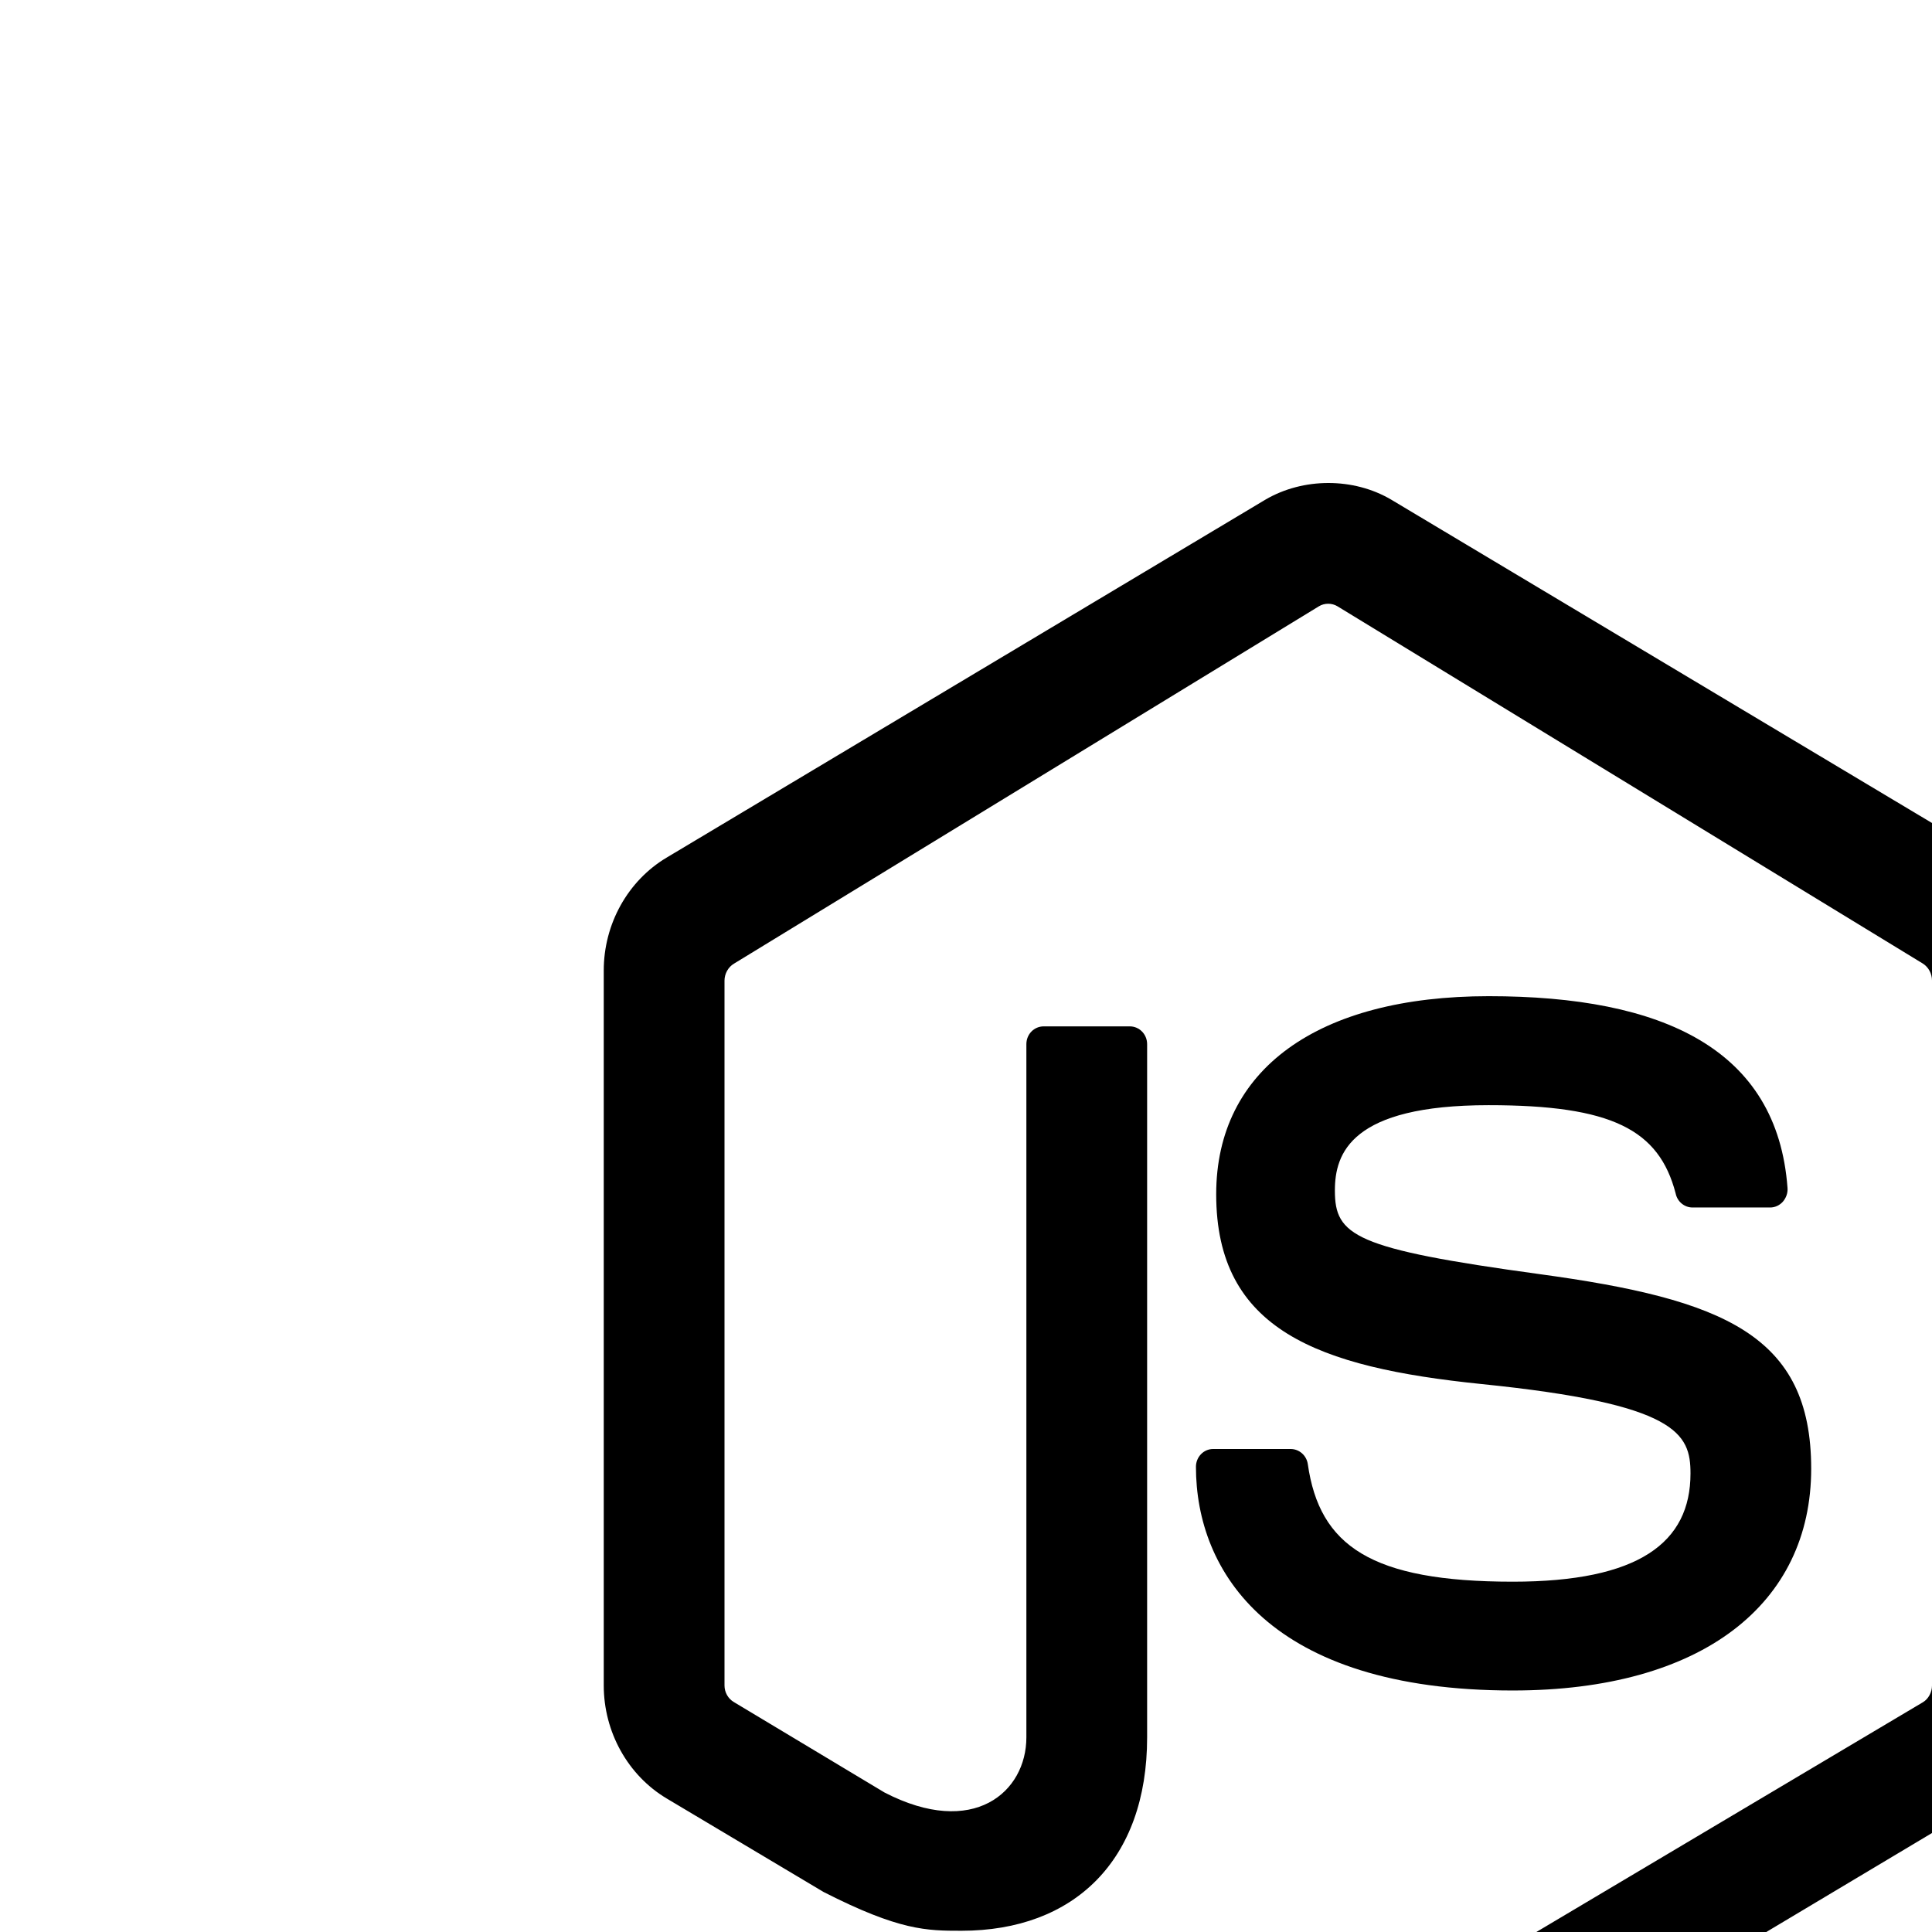
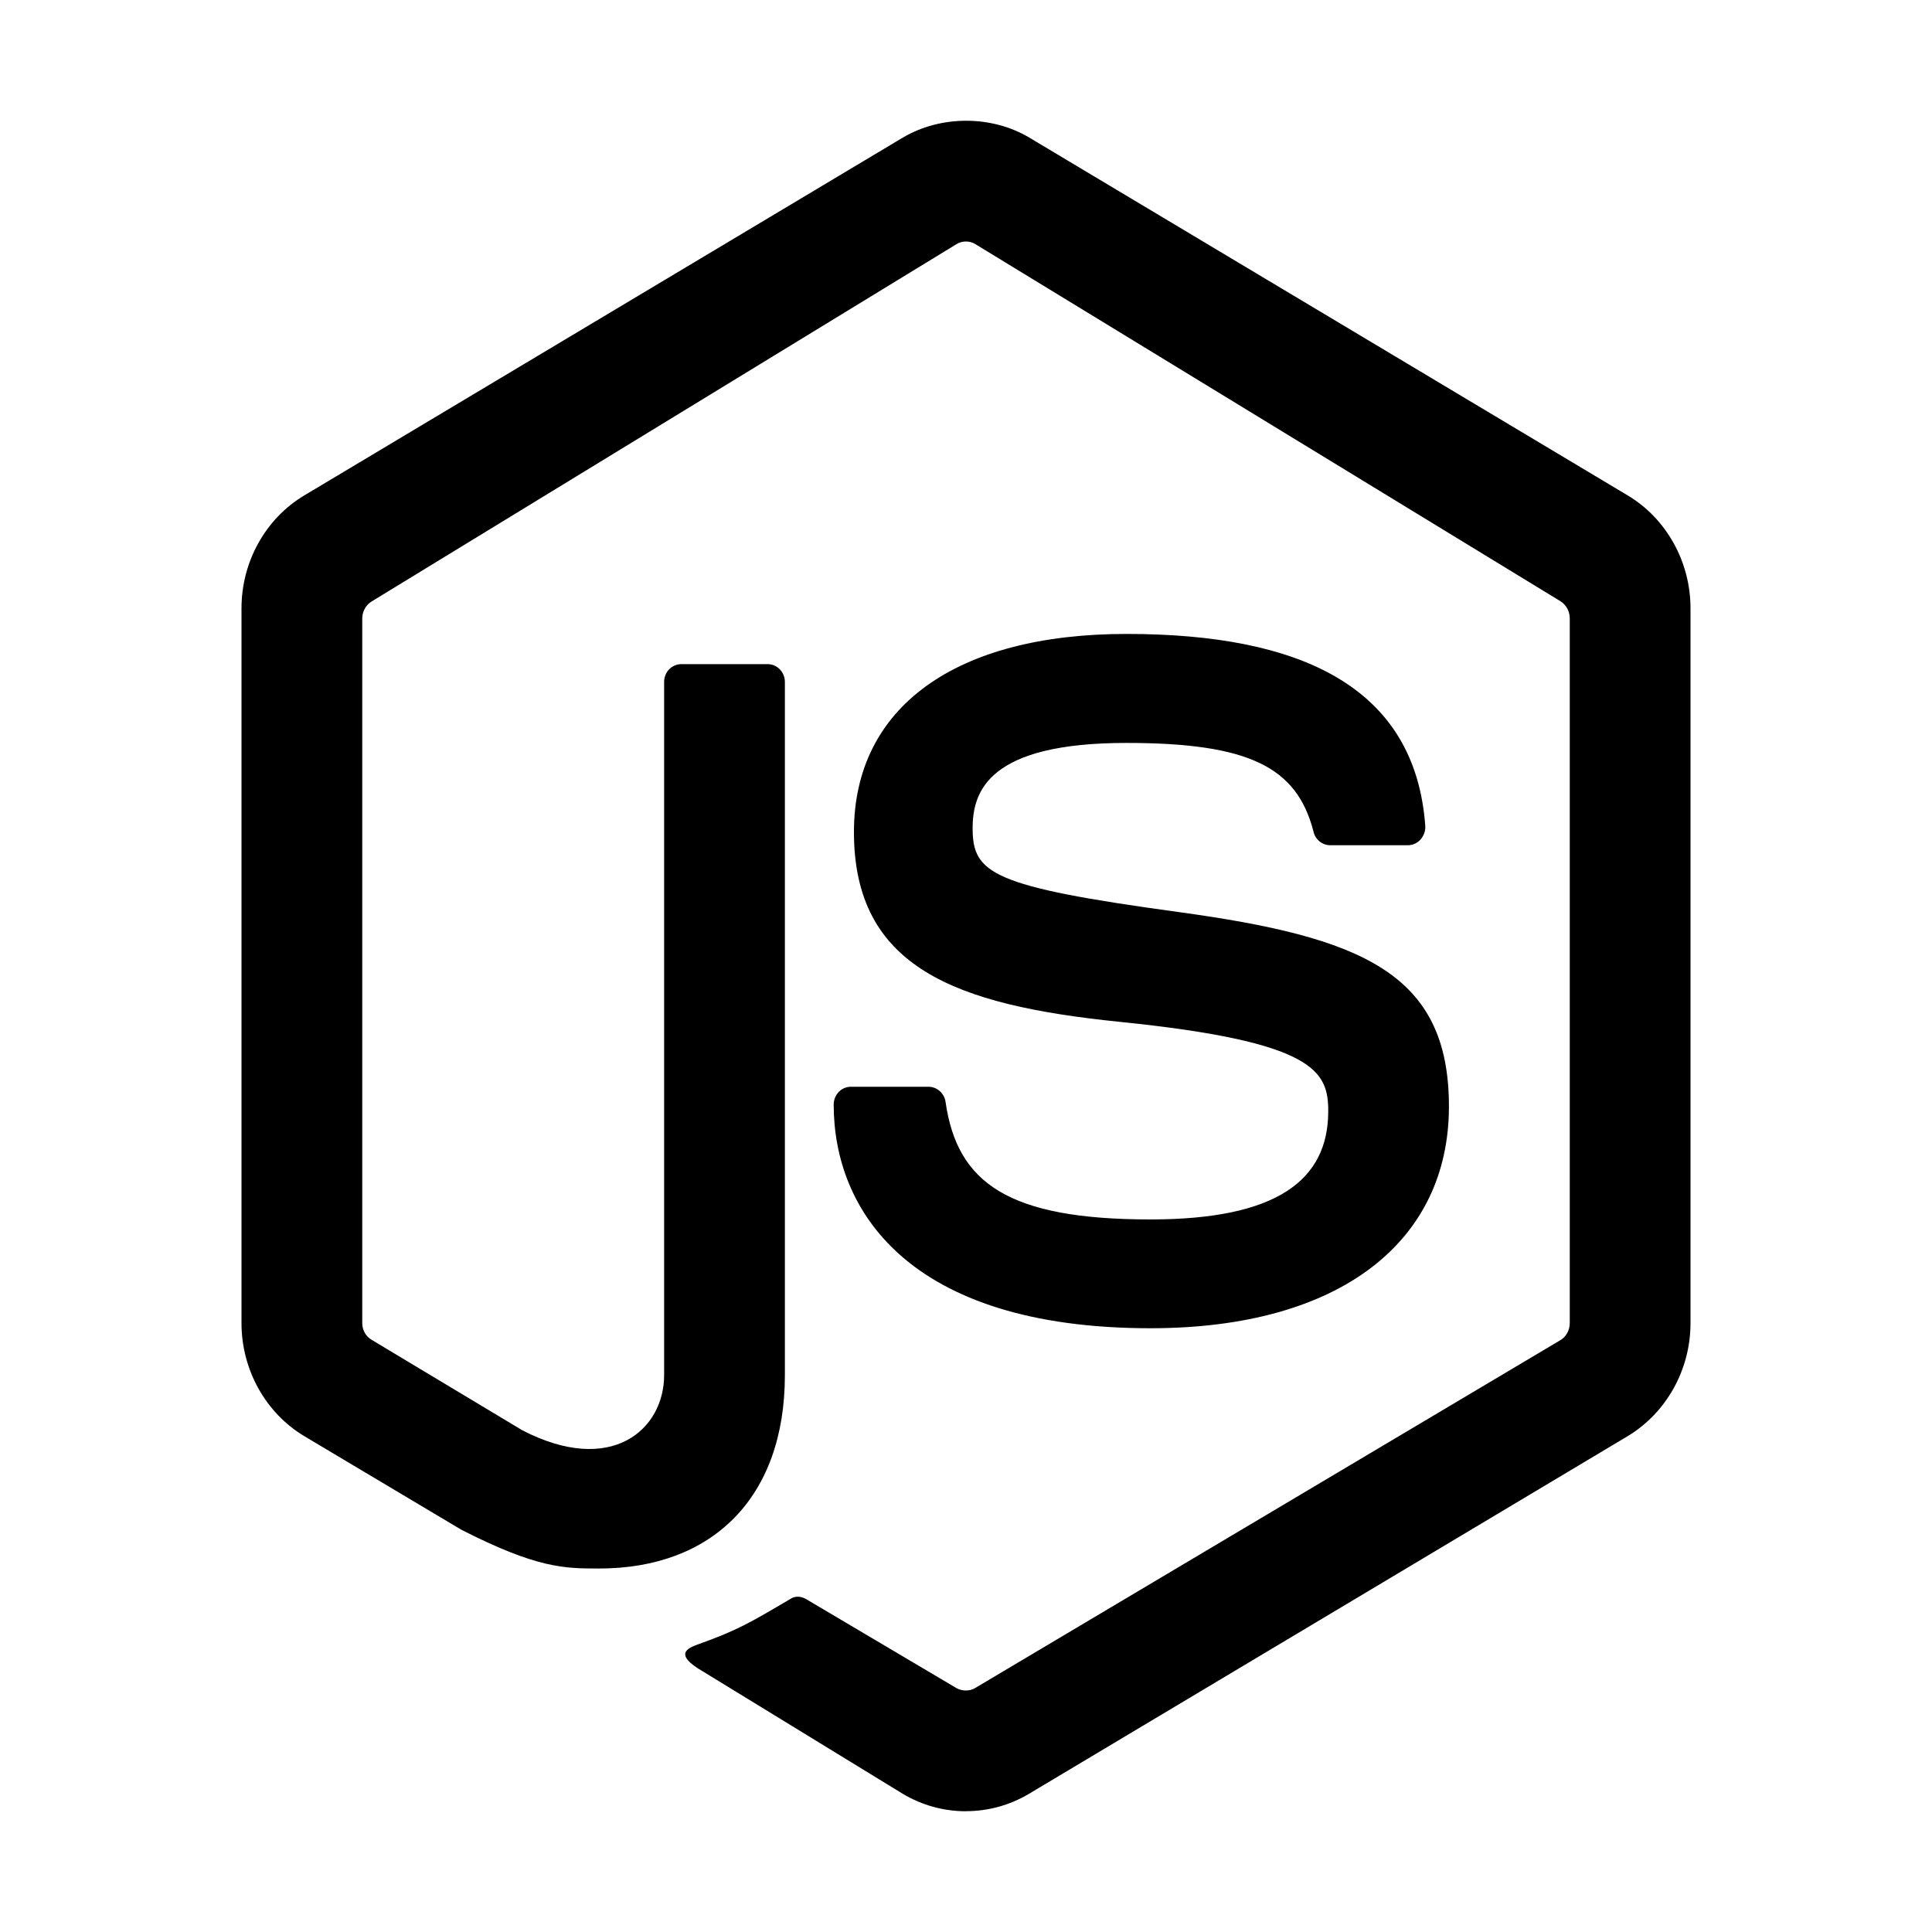
<svg xmlns="http://www.w3.org/2000/svg" version="1.1" id="Layer_1" x="0px" y="0px" width="512px" height="512px" viewBox="0 0 512 512" enable-background="new 0 0 512 512" xml:space="preserve">
  <g transform="translate(96 96)">
    <g id="icon-nodejs_small">
-       <path d="M255.917,480c-5.77,0-11.536-1.562-16.633-4.599l-52.985-32.44c-7.914-4.562-4.024-6.203-1.443-7.141    c10.565-3.781,13.712-5.657,24.946-12.285c1.207-0.667,2.748-0.424,3.956,0.322l39.71,23.504c1.475,0.85,3.556,0.85,4.93,0    l155.188-92.246c1.475-0.877,2.415-2.646,2.415-4.441V163.869c0-1.849-0.94-3.592-2.449-4.528L258.433,64.669    c-1.478-0.894-3.421-0.894-4.899,0L98.516,159.374c-1.544,0.903-2.516,2.698-2.516,4.495v186.805c0,1.813,0.972,3.513,2.481,4.389    l39.929,23.971c23.609,12.205,37.59-0.169,37.59-14.61V180.725c0-2.653,2.047-4.727,4.595-4.727h22.81    c2.514,0,4.596,2.073,4.596,4.727v183.698c0,32.563-19.352,51.248-49.199,51.248c-9.156,0-16.397,0-36.552-10.279l-41.584-24.782    C70.371,374.459,64,362.965,64,350.656V161.191c0-12.316,6.371-23.784,16.665-29.917L239.35,36.41    c10.027-5.88,23.374-5.88,33.332,0l158.65,94.864C441.63,137.423,448,148.899,448,161.191v189.465    c0,12.309-6.37,23.75-16.668,29.953l-158.65,94.775c-5.097,3.036-10.832,4.598-16.699,4.598L255.917,480z" />
-       <path d="M304.943,351.998c-64.61,0-84.005-31.61-84.005-59.271c0-2.63,2.047-4.729,4.562-4.729h20.522    c2.282,0,4.226,1.7,4.562,4.016c3.084,21.601,16.748,31.15,54.324,31.15c33.4,0,47.091-10.346,47.091-28.683    c0-10.592-3.463-18.424-55.407-23.698c-43.427-4.441-70.288-14.373-70.288-50.294c0-33.136,26.996-52.491,72.234-52.491    c46.128,0,76.462,14,79.173,50.829c0.101,1.337-0.368,2.629-1.241,3.644c-0.871,0.964-2.078,1.527-3.353,1.527h-20.591    c-2.145,0-4.024-1.562-4.459-3.713c-4.401-16.953-16.969-23.402-49.563-23.402c-36.486,0-40.746,12.753-40.746,22.608    c0,11.962,5.031,15.44,54.294,22.171c48.76,6.663,71.932,16.117,71.932,51.552c0,35.781-28.807,58.783-79.075,58.783H304.943z" />
+       <path d="M159.917,384c-5.77,0-11.536-1.562-16.633-4.599l-52.985-32.44c-7.914-4.562-4.023-6.203-1.443-7.141    c10.565-3.781,13.713-5.657,24.947-12.285c1.206-0.667,2.747-0.424,3.955,0.322l39.71,23.504c1.476,0.85,3.557,0.85,4.931,0    l155.188-92.246c1.475-0.877,2.415-2.646,2.415-4.441V67.869c0-1.85-0.94-3.592-2.449-4.528L162.433-31.331    c-1.478-0.894-3.421-0.894-4.898,0L2.516,63.374C0.972,64.277,0,66.072,0,67.869v186.805c0,1.813,0.972,3.513,2.481,4.389    l39.929,23.972C66.02,295.239,80,282.865,80,268.424V84.725c0-2.652,2.047-4.727,4.596-4.727h22.809    c2.515,0,4.597,2.072,4.597,4.727v183.698c0,32.563-19.353,51.248-49.199,51.248c-9.156,0-16.397,0-36.552-10.279l-41.584-24.781    C-25.629,278.459-32,266.965-32,254.656V65.191c0-12.316,6.371-23.784,16.665-29.917L143.35-59.59    c10.027-5.88,23.374-5.88,33.332,0l158.65,94.864C345.63,41.423,352,52.899,352,65.191v189.465c0,12.309-6.37,23.75-16.668,29.953    l-158.65,94.774c-5.097,3.036-10.832,4.599-16.698,4.599L159.917,384z" />
+       <path d="M208.943,255.998c-64.61,0-84.006-31.61-84.006-59.271c0-2.629,2.048-4.729,4.562-4.729h20.521    c2.282,0,4.227,1.7,4.562,4.016c3.084,21.602,16.748,31.15,54.324,31.15c33.399,0,47.091-10.346,47.091-28.684    c0-10.592-3.463-18.424-55.407-23.697c-43.427-4.441-70.288-14.373-70.288-50.295c0-33.135,26.996-52.49,72.234-52.49    c46.128,0,76.462,14,79.173,50.829c0.102,1.337-0.368,2.629-1.241,3.644c-0.871,0.965-2.078,1.527-3.353,1.527h-20.591    c-2.146,0-4.024-1.562-4.459-3.713c-4.401-16.953-16.97-23.402-49.563-23.402c-36.486,0-40.746,12.753-40.746,22.607    c0,11.963,5.031,15.441,54.294,22.172c48.761,6.663,71.933,16.117,71.933,51.552c0,35.781-28.808,58.783-79.075,58.783    L208.943,255.998L208.943,255.998z" />
    </g>
  </g>
</svg>
